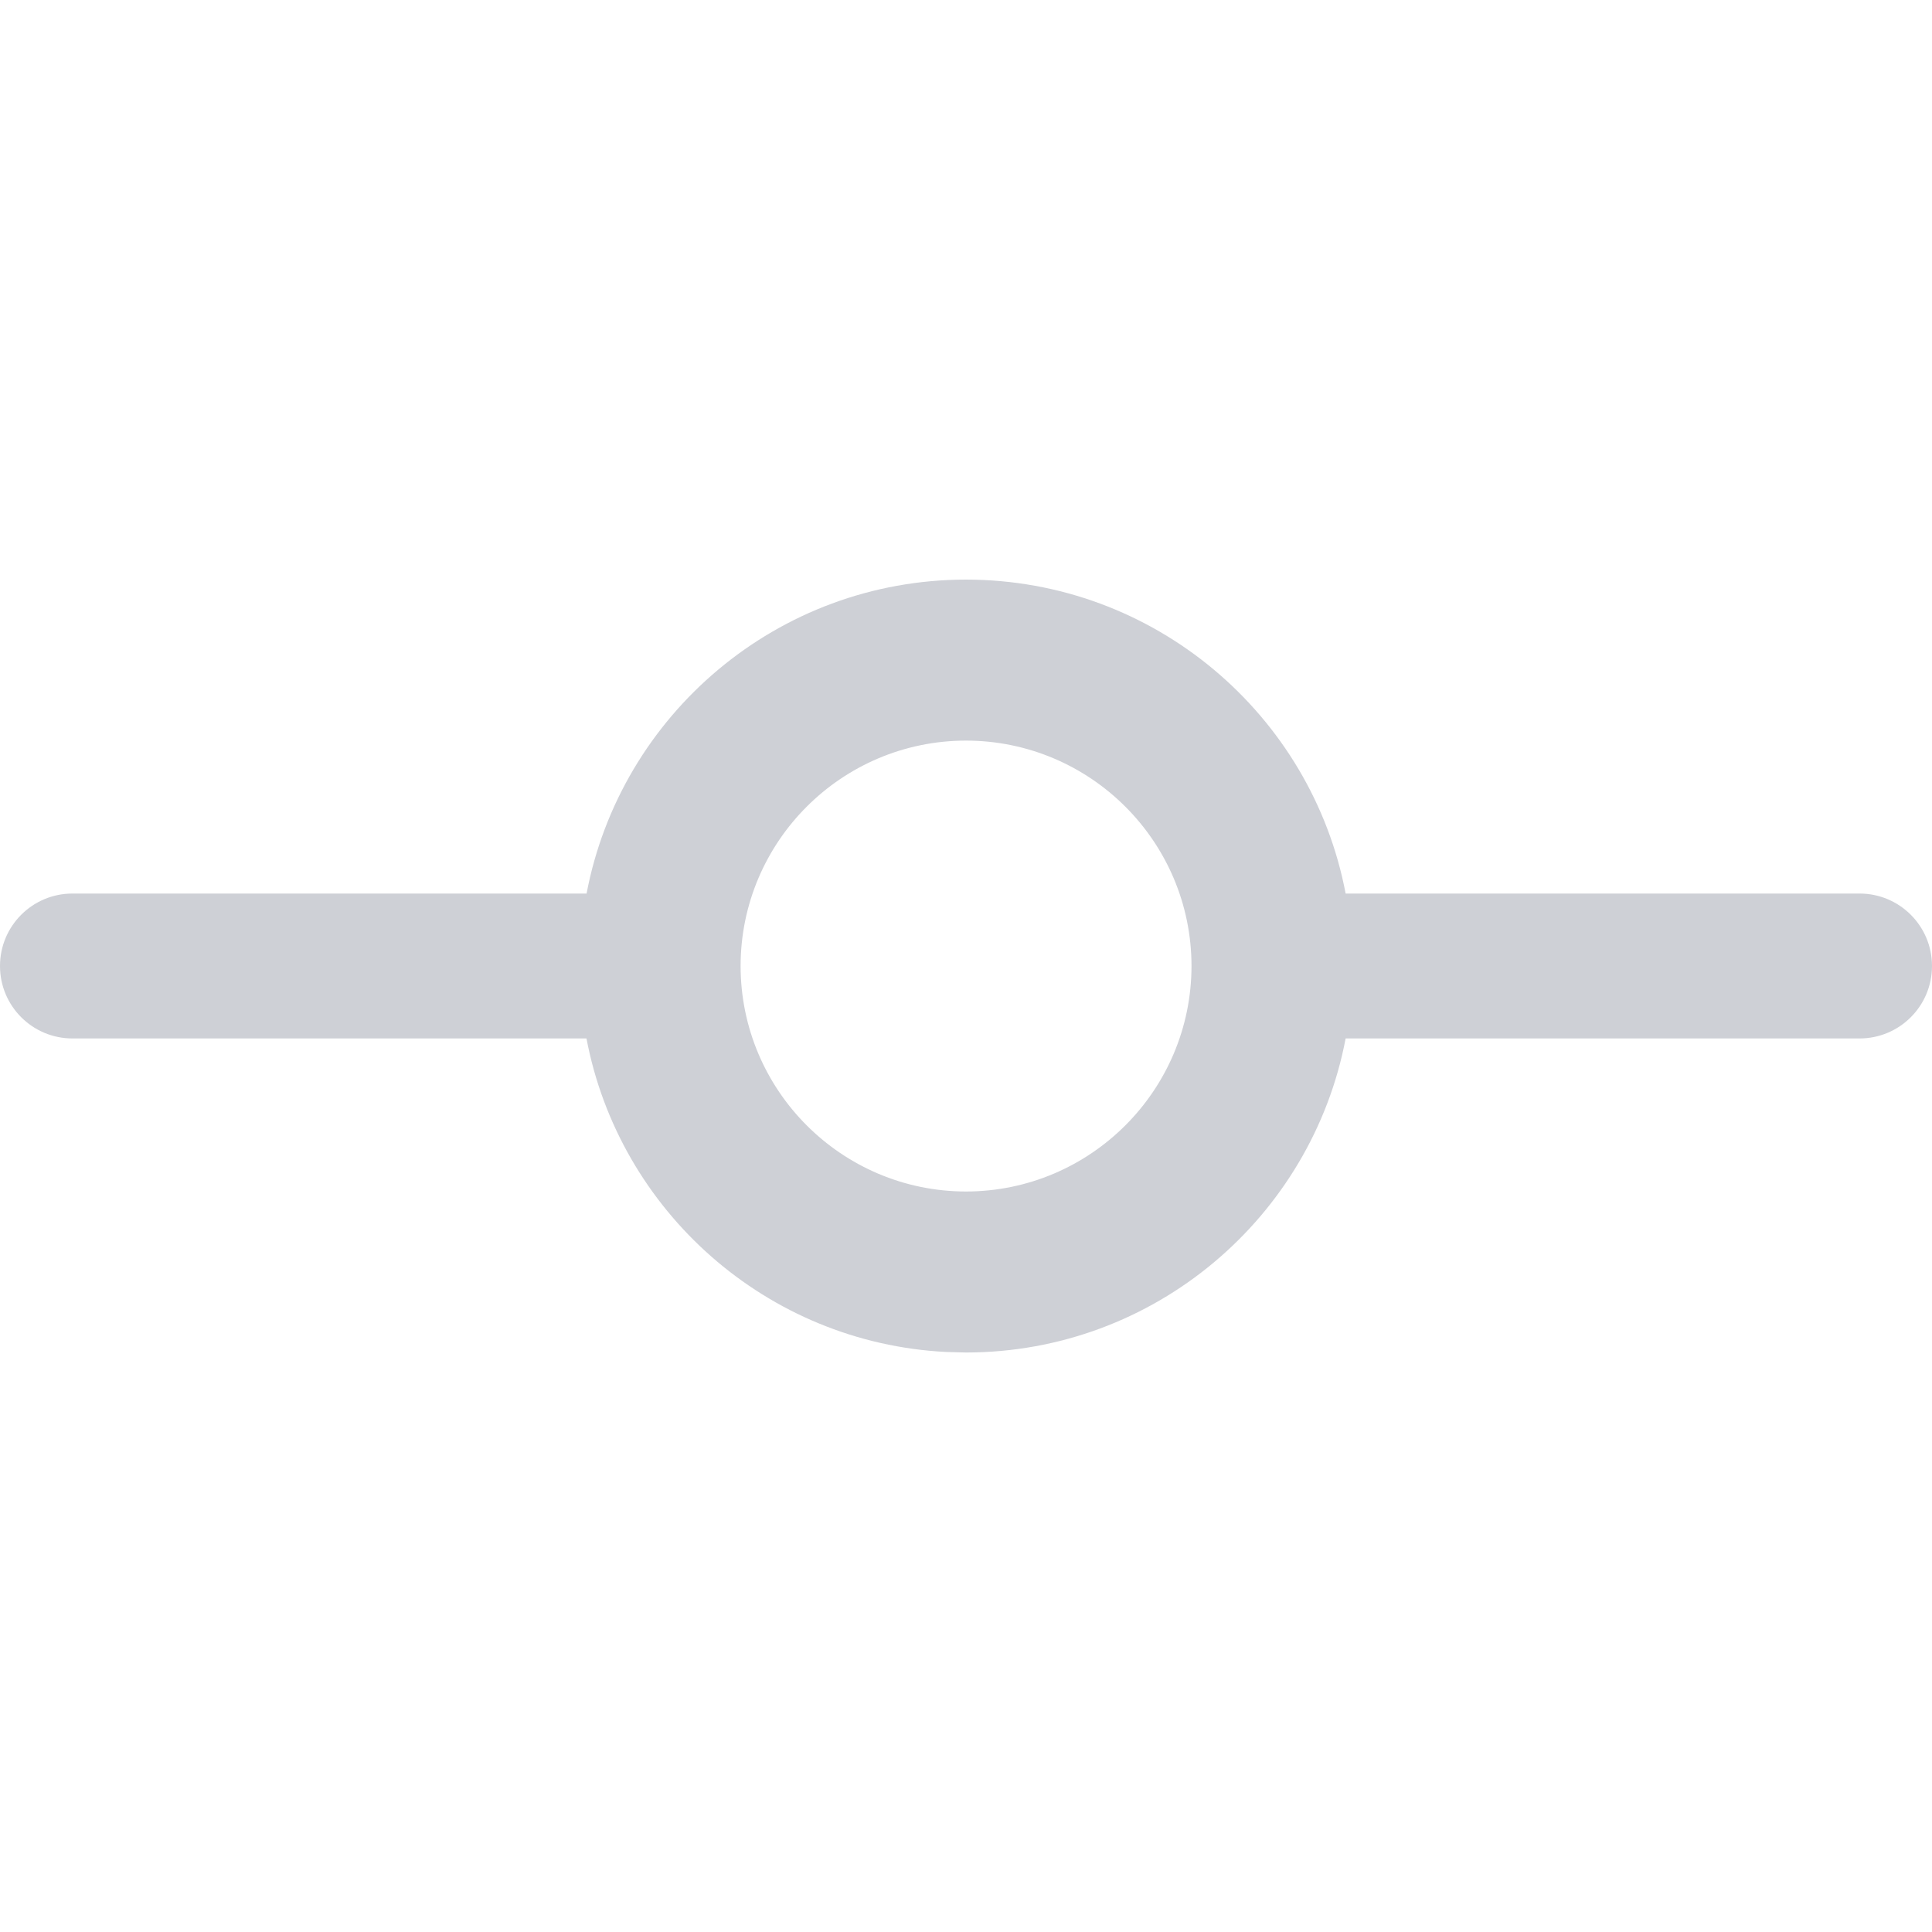
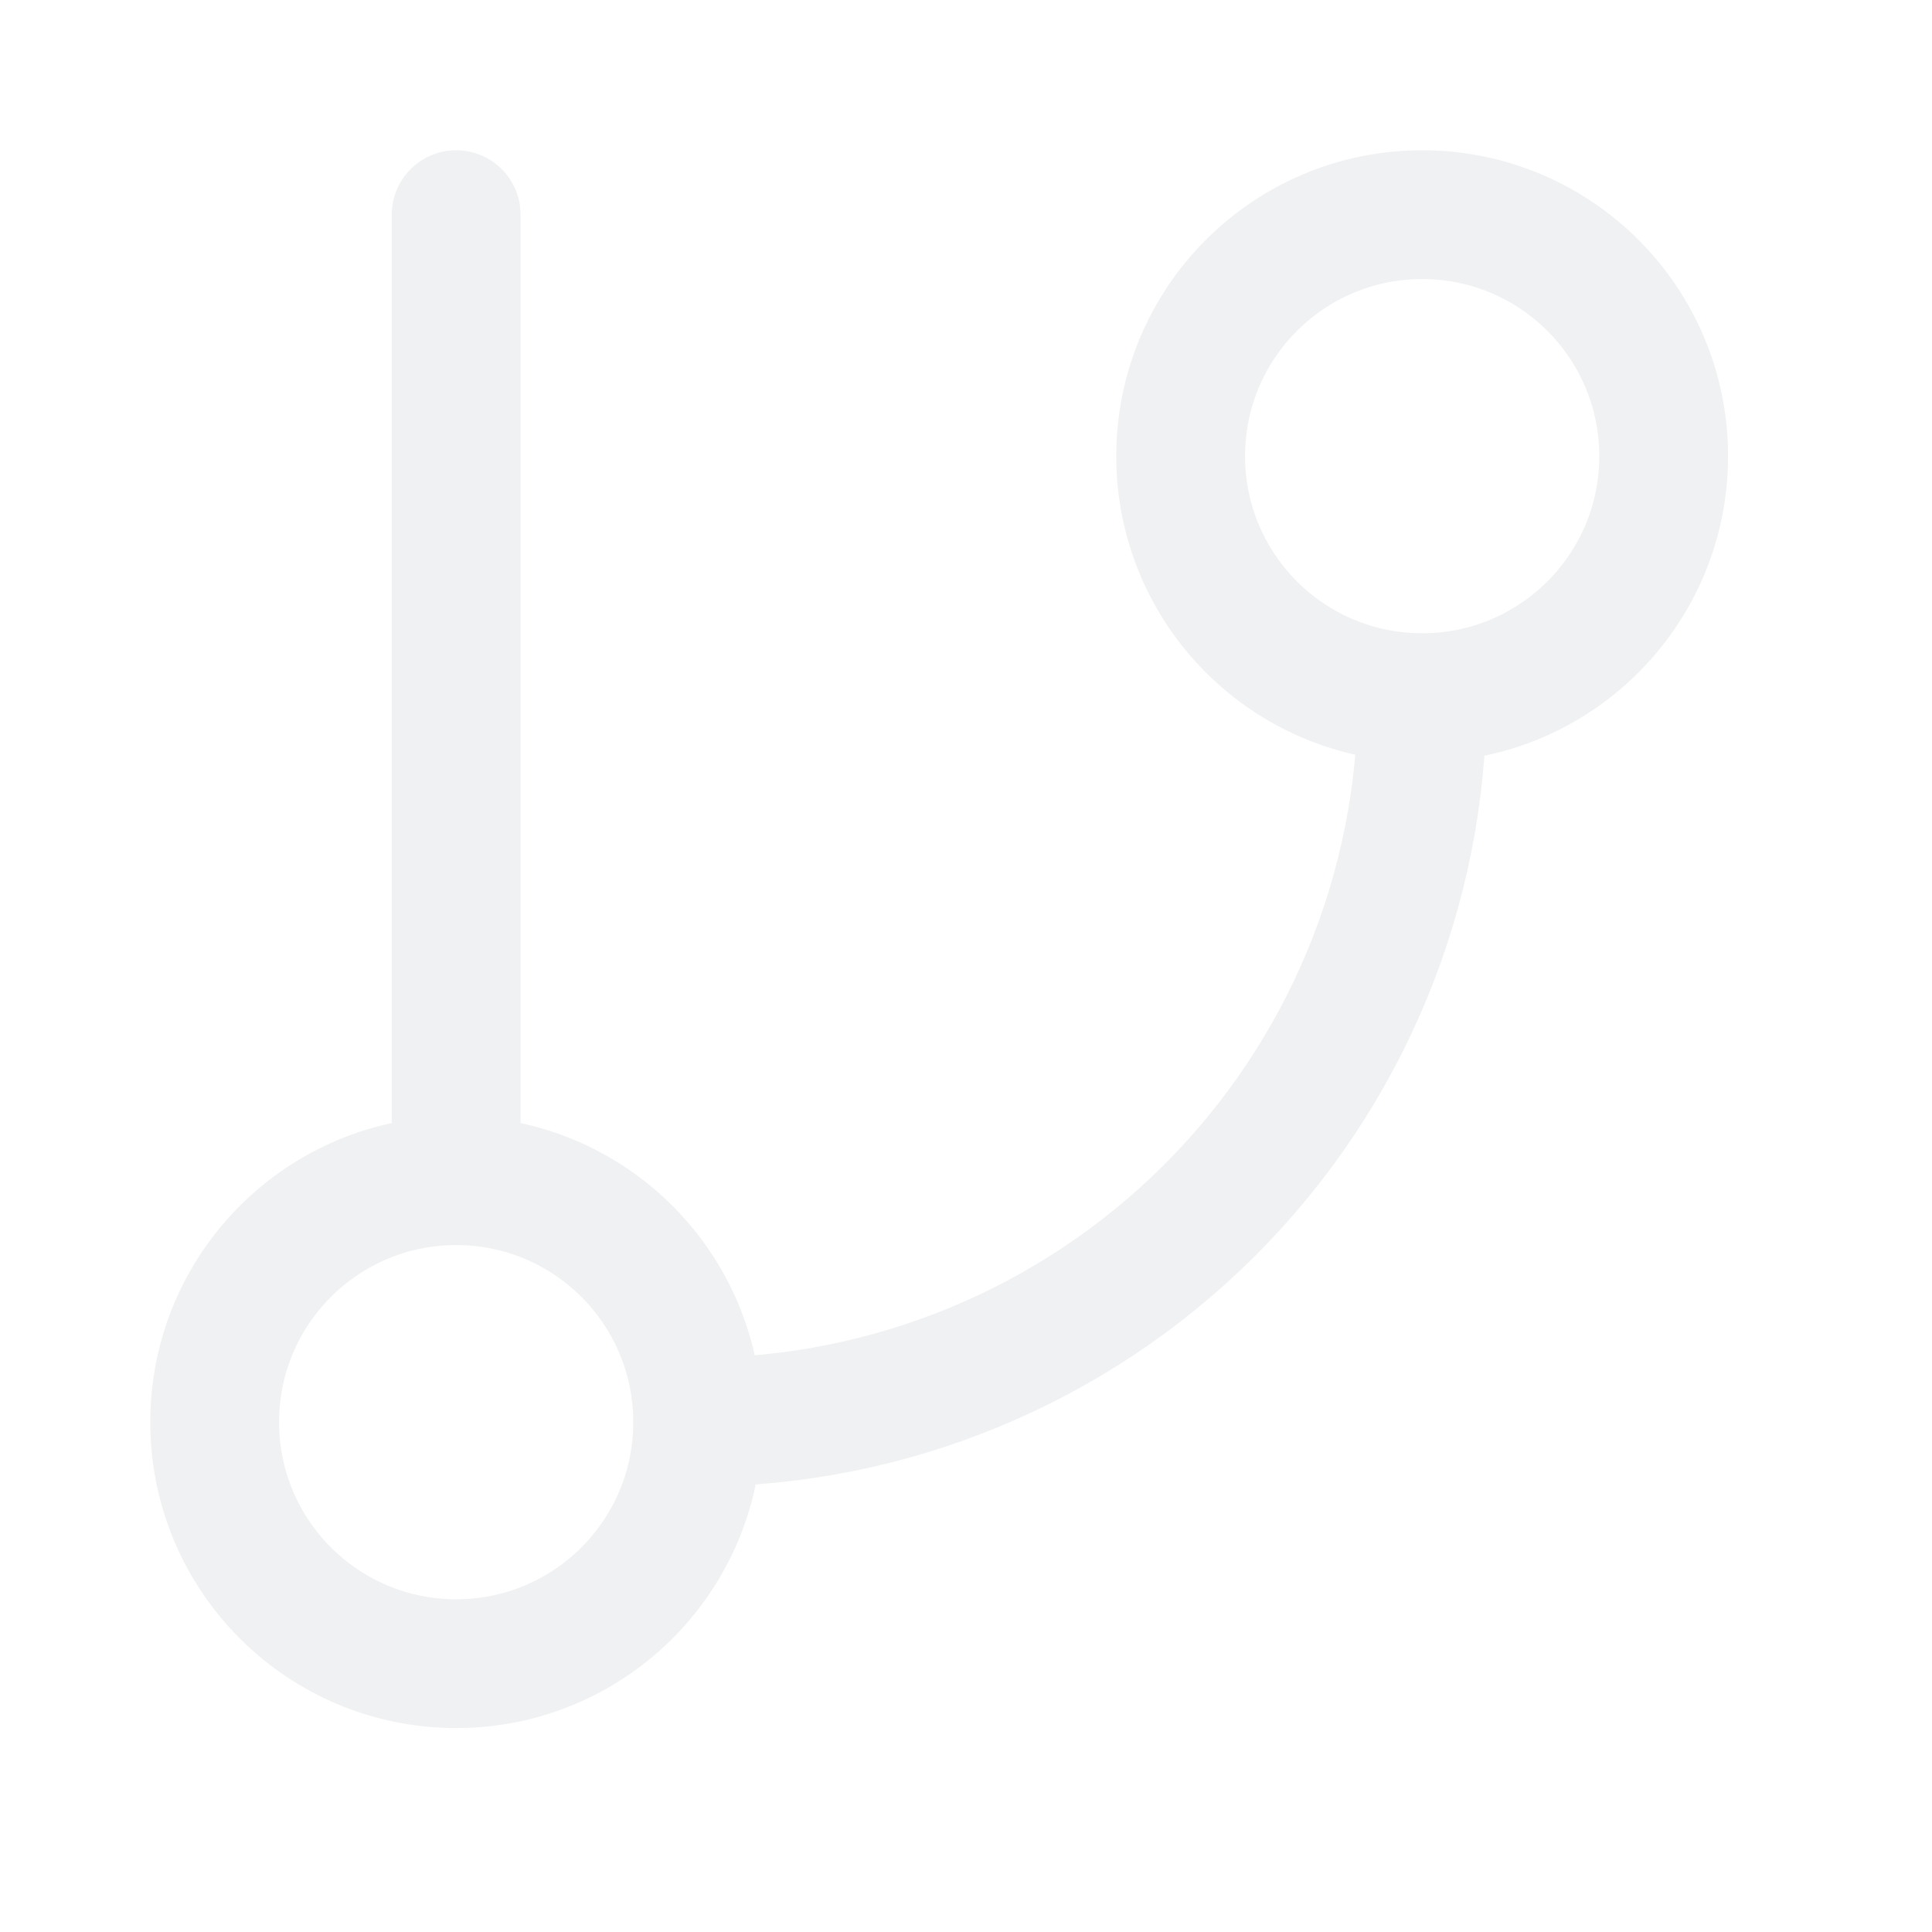
<svg xmlns="http://www.w3.org/2000/svg" width="18" height="18" viewBox="0 0 18 18" fill="none">
-   <path d="M18 9C18 9.373 17.698 9.675 17.325 9.675H12.537C12.221 11.34 10.757 12.6 9 12.601L8.815 12.596C7.141 12.511 5.769 11.281 5.464 9.675H0.675C0.302 9.675 -1.6293e-08 9.373 0 9C2.09535e-07 8.627 0.302 8.325 0.675 8.325H5.465C5.781 6.66 7.243 5.401 9 5.4C10.757 5.401 12.221 6.66 12.537 8.325H17.325C17.698 8.325 18 8.627 18 9ZM11.101 9C11.1 7.841 10.159 6.901 9 6.9C7.841 6.901 6.901 7.841 6.9 9C6.901 10.159 7.841 11.1 9 11.101C10.159 11.1 11.1 10.159 11.101 9Z" fill="#CED0D6" />
+   <path d="M4.25 2V11M4.25 11C3.007 11 2 12.007 2 13.25C2 14.493 3.007 15.5 4.25 15.5C5.493 15.5 6.5 14.493 6.5 13.25M4.25 11C5.493 11 6.5 12.007 6.5 13.25M6.5 13.25C8.29 13.25 10.007 12.539 11.273 11.273C12.539 10.007 13.25 8.29 13.25 6.5M13.25 6.5C14.493 6.5 15.5 5.493 15.5 4.25C15.5 3.007 14.493 2 13.25 2C12.007 2 11 3.007 11 4.25C11 5.493 12.007 6.5 13.25 6.5Z" stroke="#F0F1F2" stroke-width="1.2" stroke-linecap="round" stroke-linejoin="round" />
</svg>
